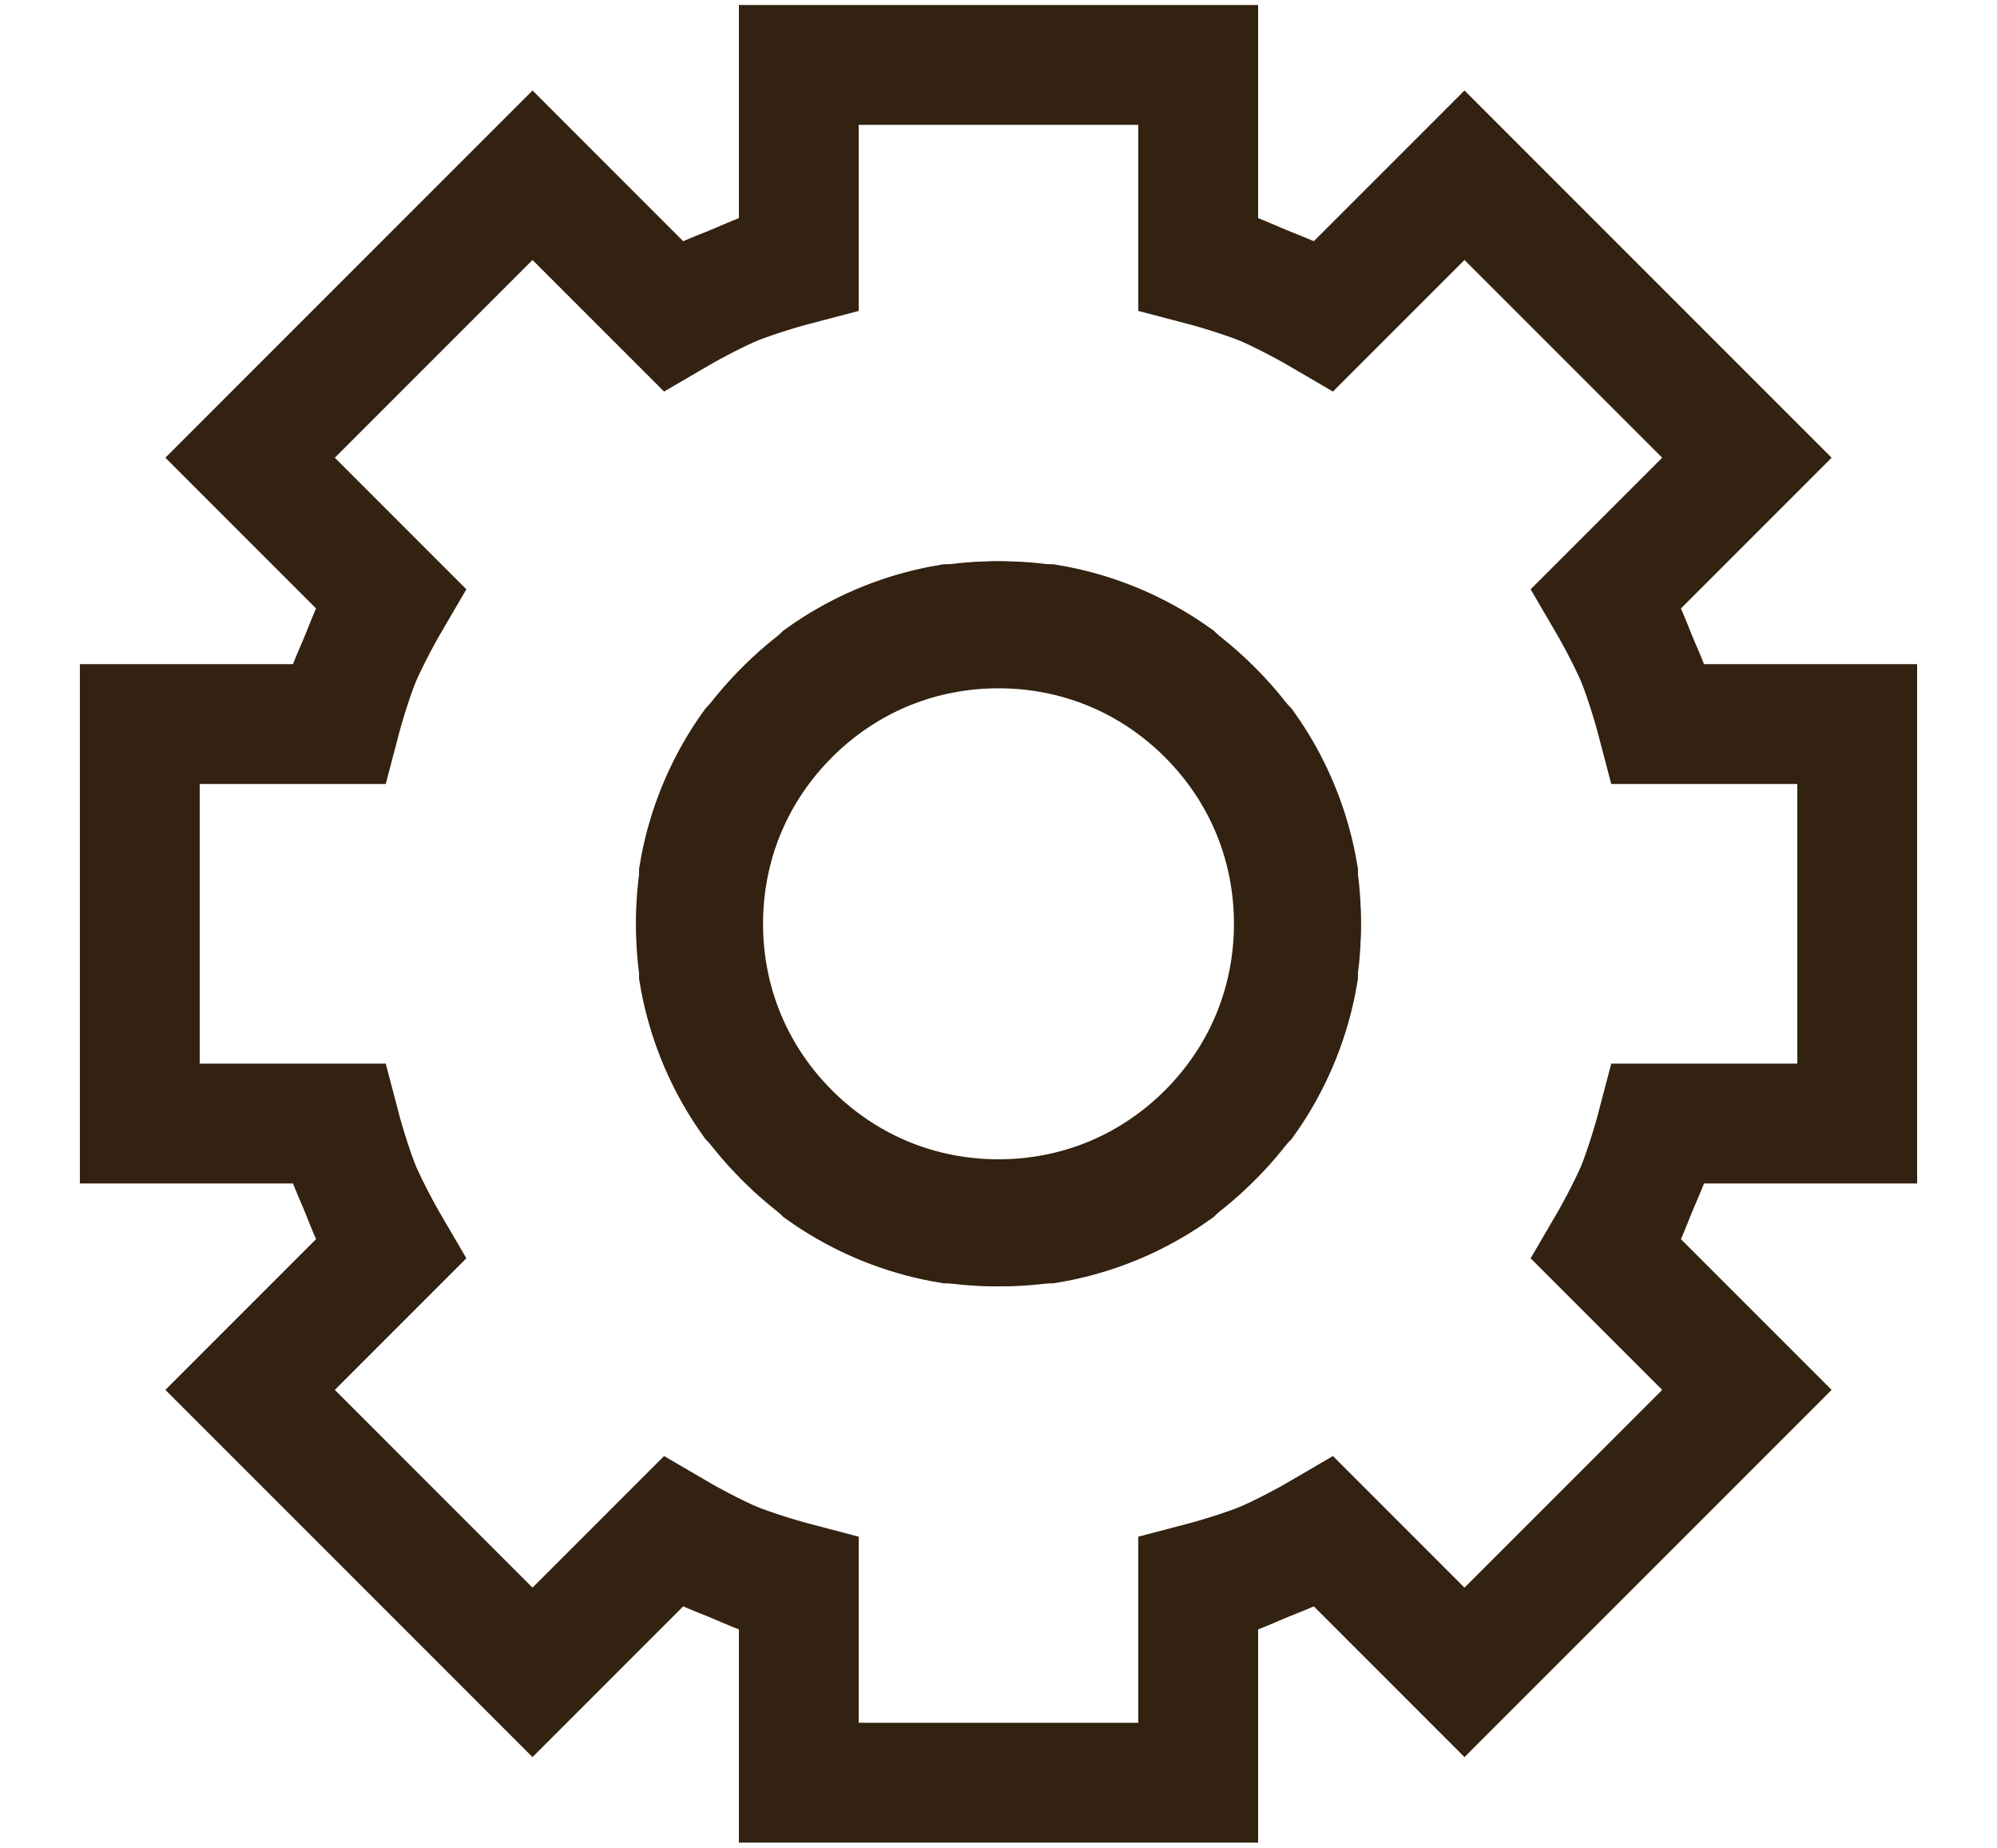
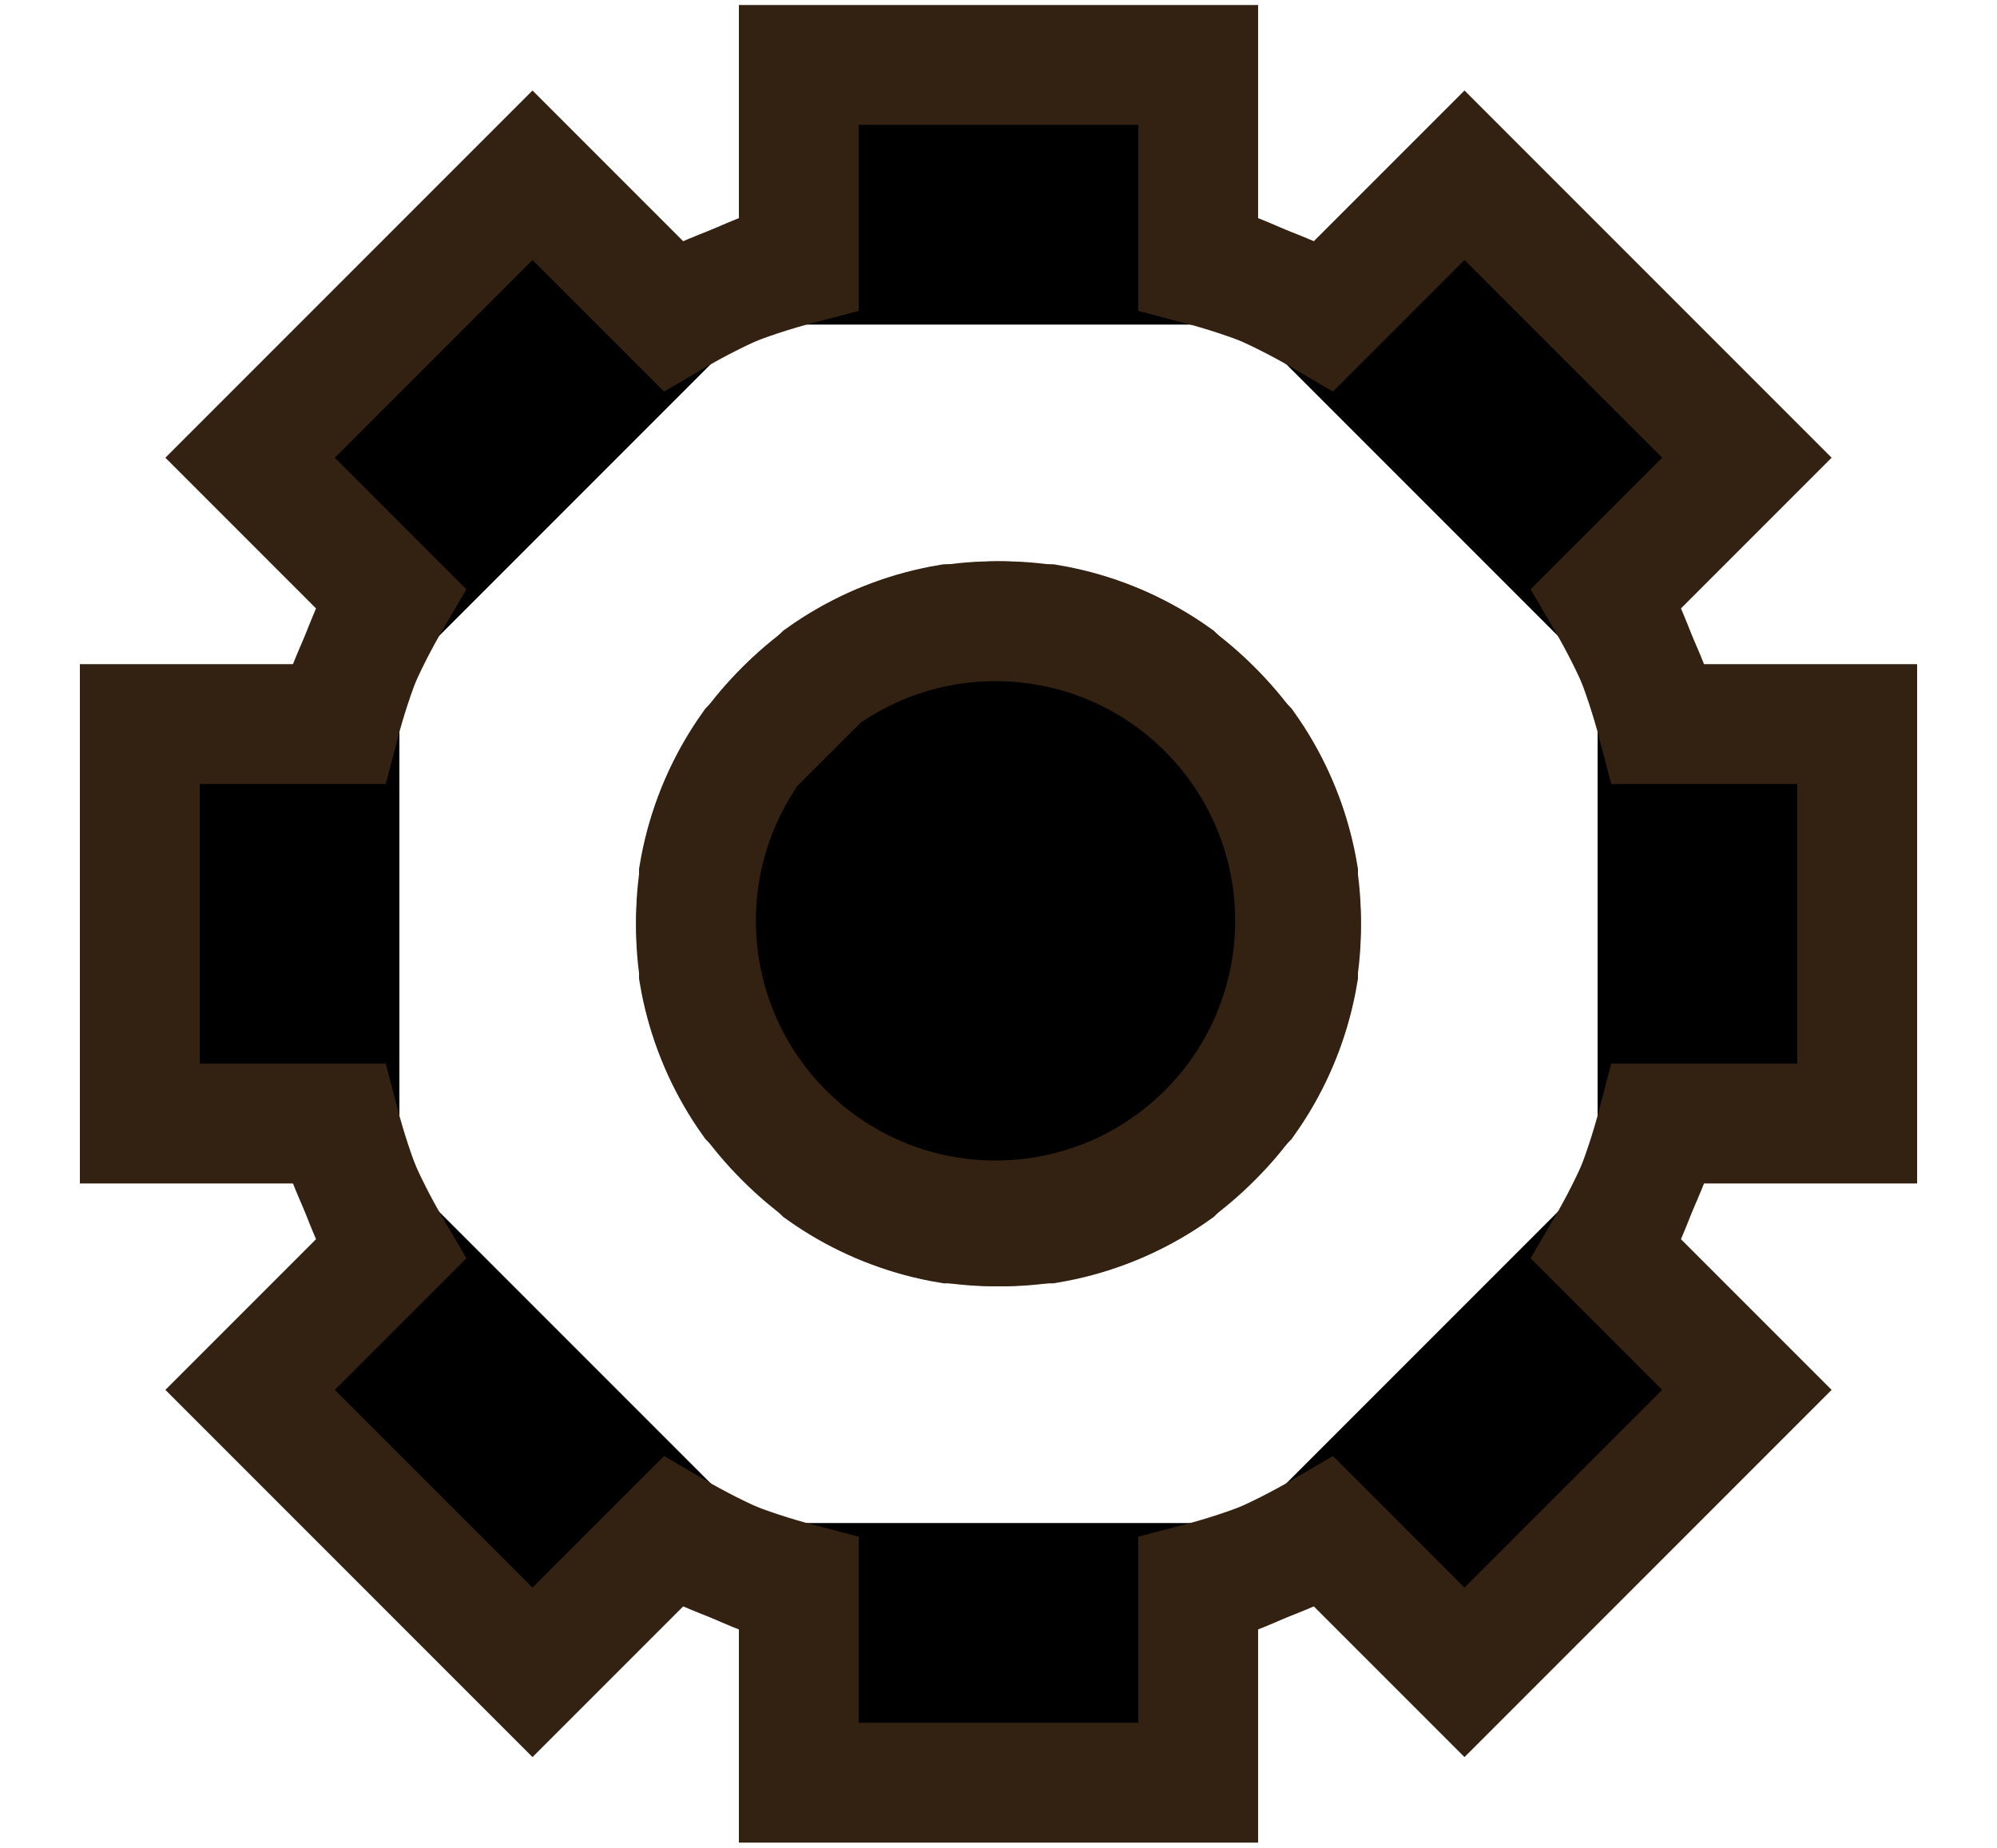
<svg xmlns="http://www.w3.org/2000/svg" xmlns:xlink="http://www.w3.org/1999/xlink" width="40" height="37">
  <g id="u">
    <g id="t">
-       <path id="s" fill="none" stroke="#321" stroke-width="2.4" d="m13,6.5a13,13 0 0,1 3-1.2v-4h8v4a13,13 0 0,1 3,1.2M19,12.5a6,6 0 1,0 2,0z" />
+       <path id="s" stroke="#321" stroke-width="2.4" d="m13,6.5a13,13 0 0,1 3-1.2v-4h8v4a13,13 0 0,1 3,1.2M19,12.5a6,6 0 1,0 2,0z" />
      <use xlink:href="#s" transform="rotate(45 20,18.5)" />
    </g>
    <use xlink:href="#t" transform="rotate(90 20,18.5)" />
  </g>
  <use xlink:href="#u" transform="rotate(180 20,18.5)" />
</svg>
